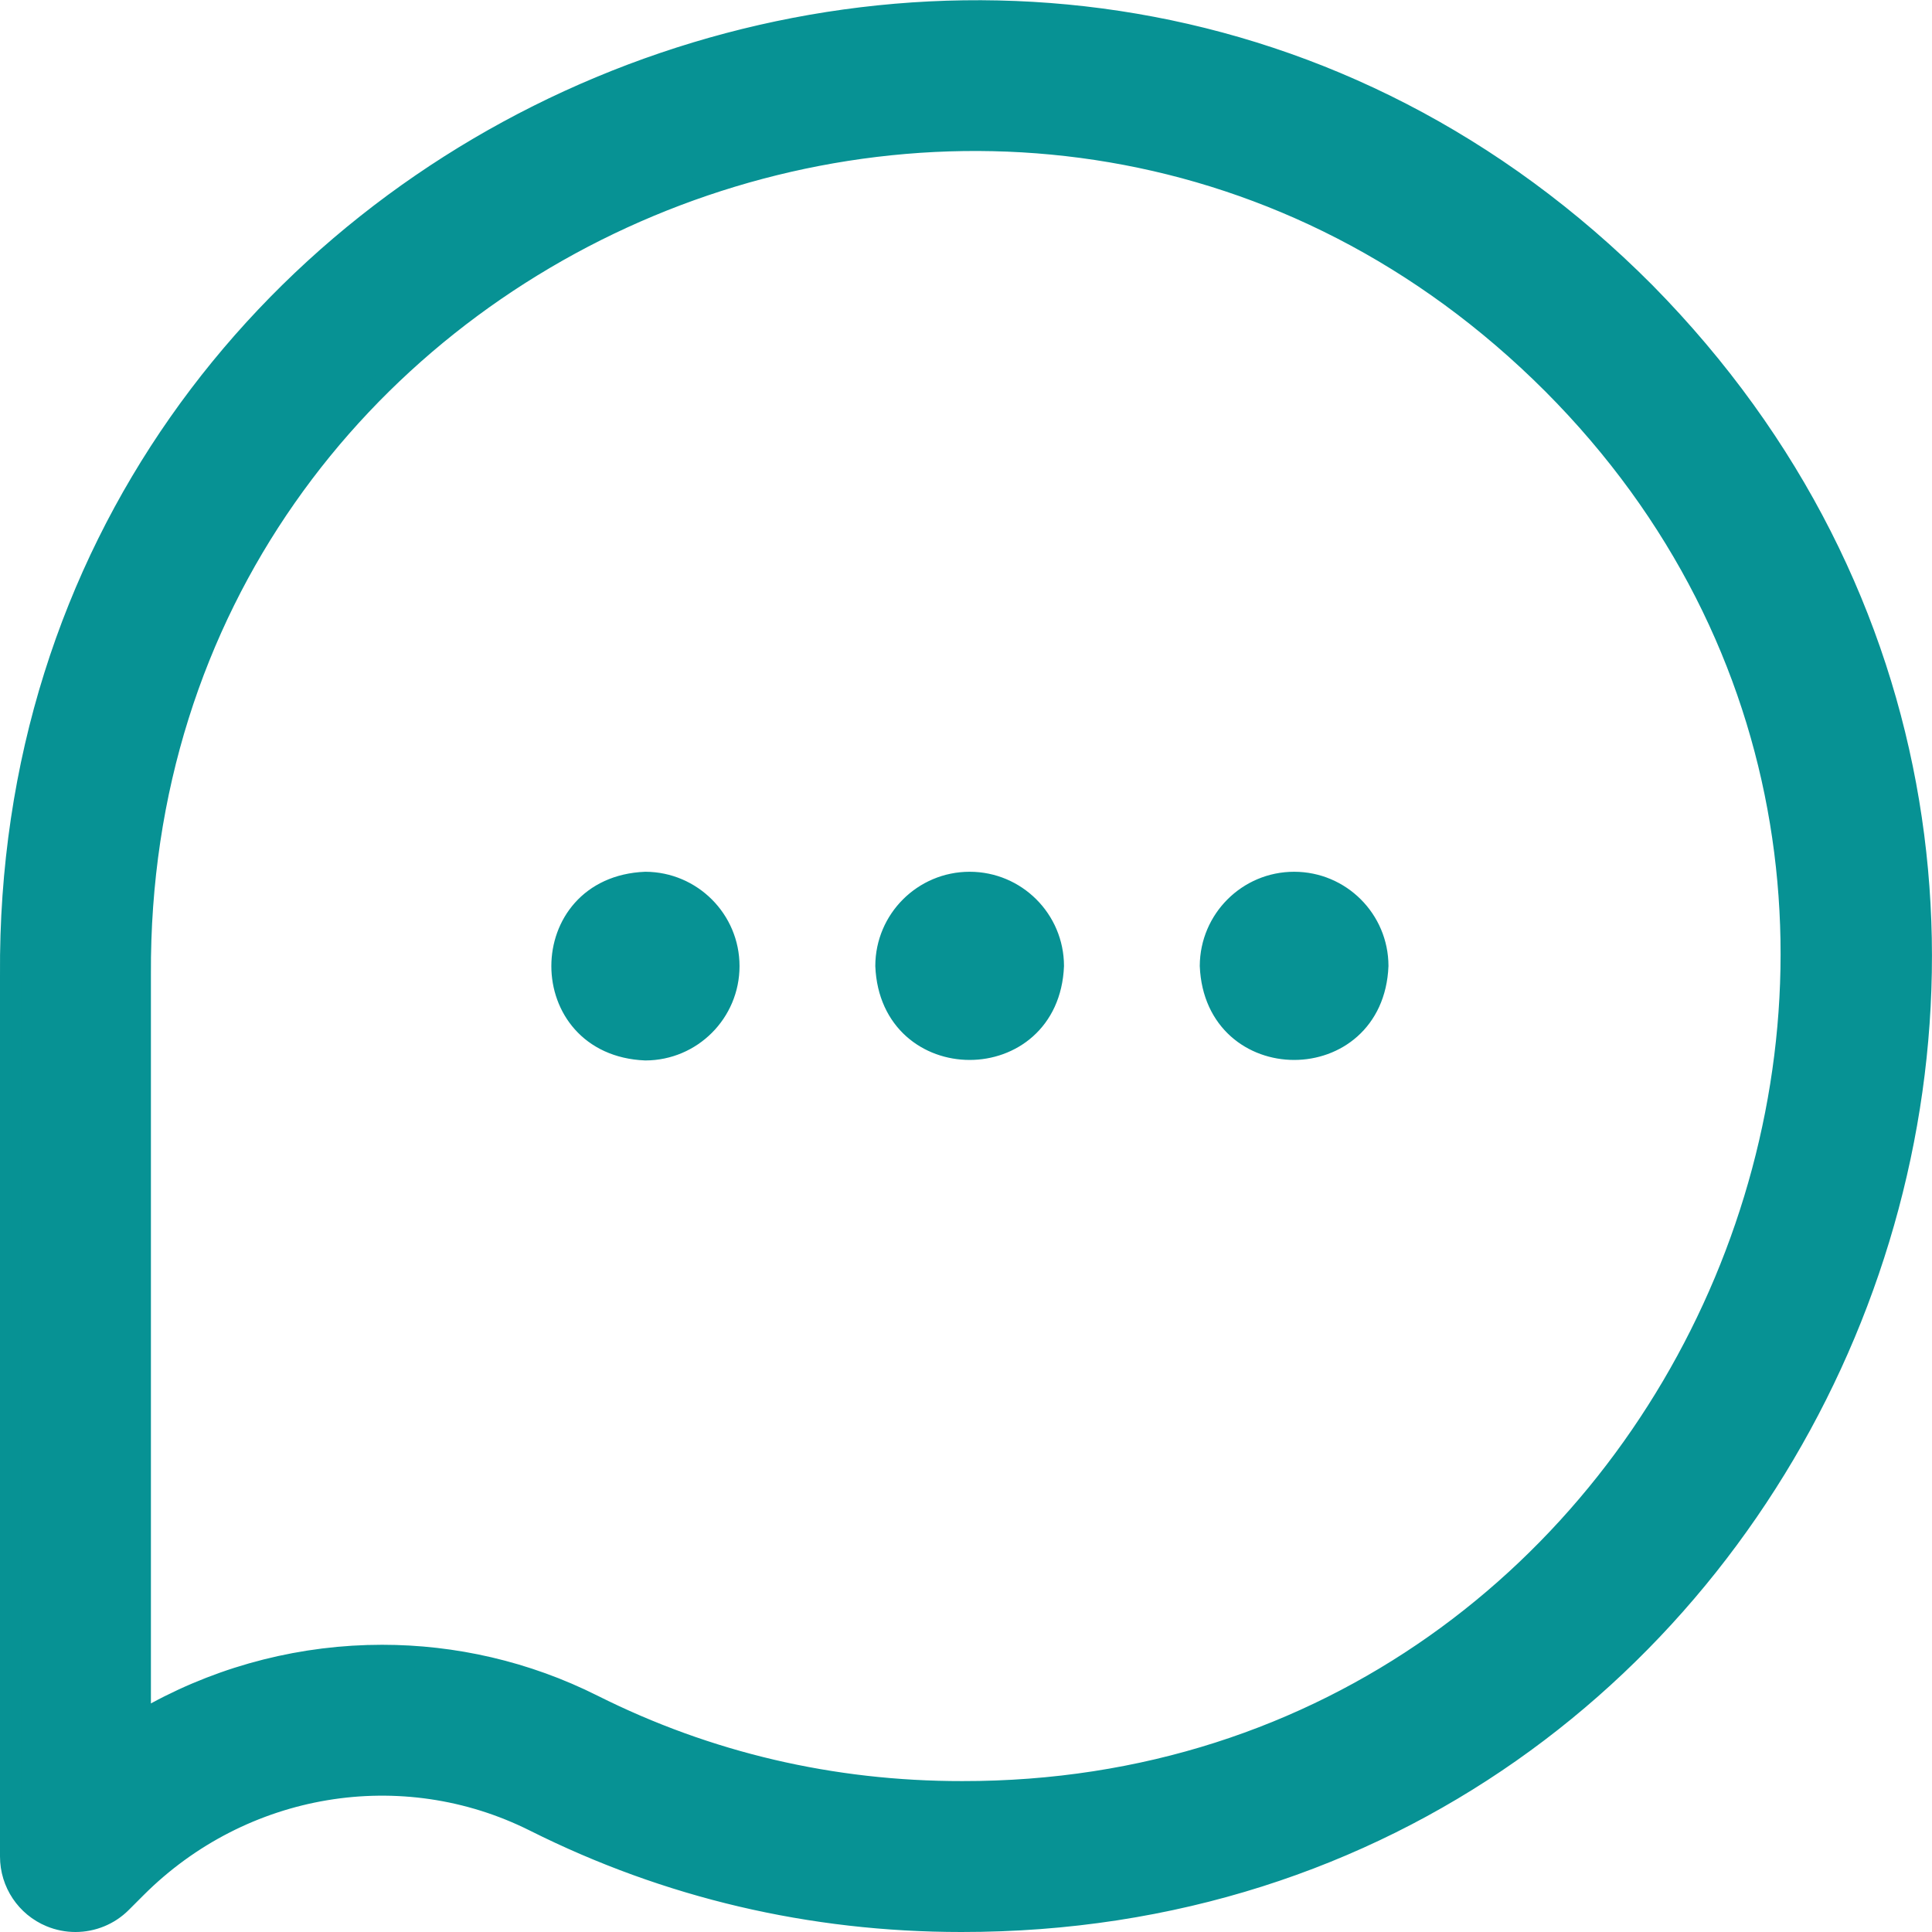
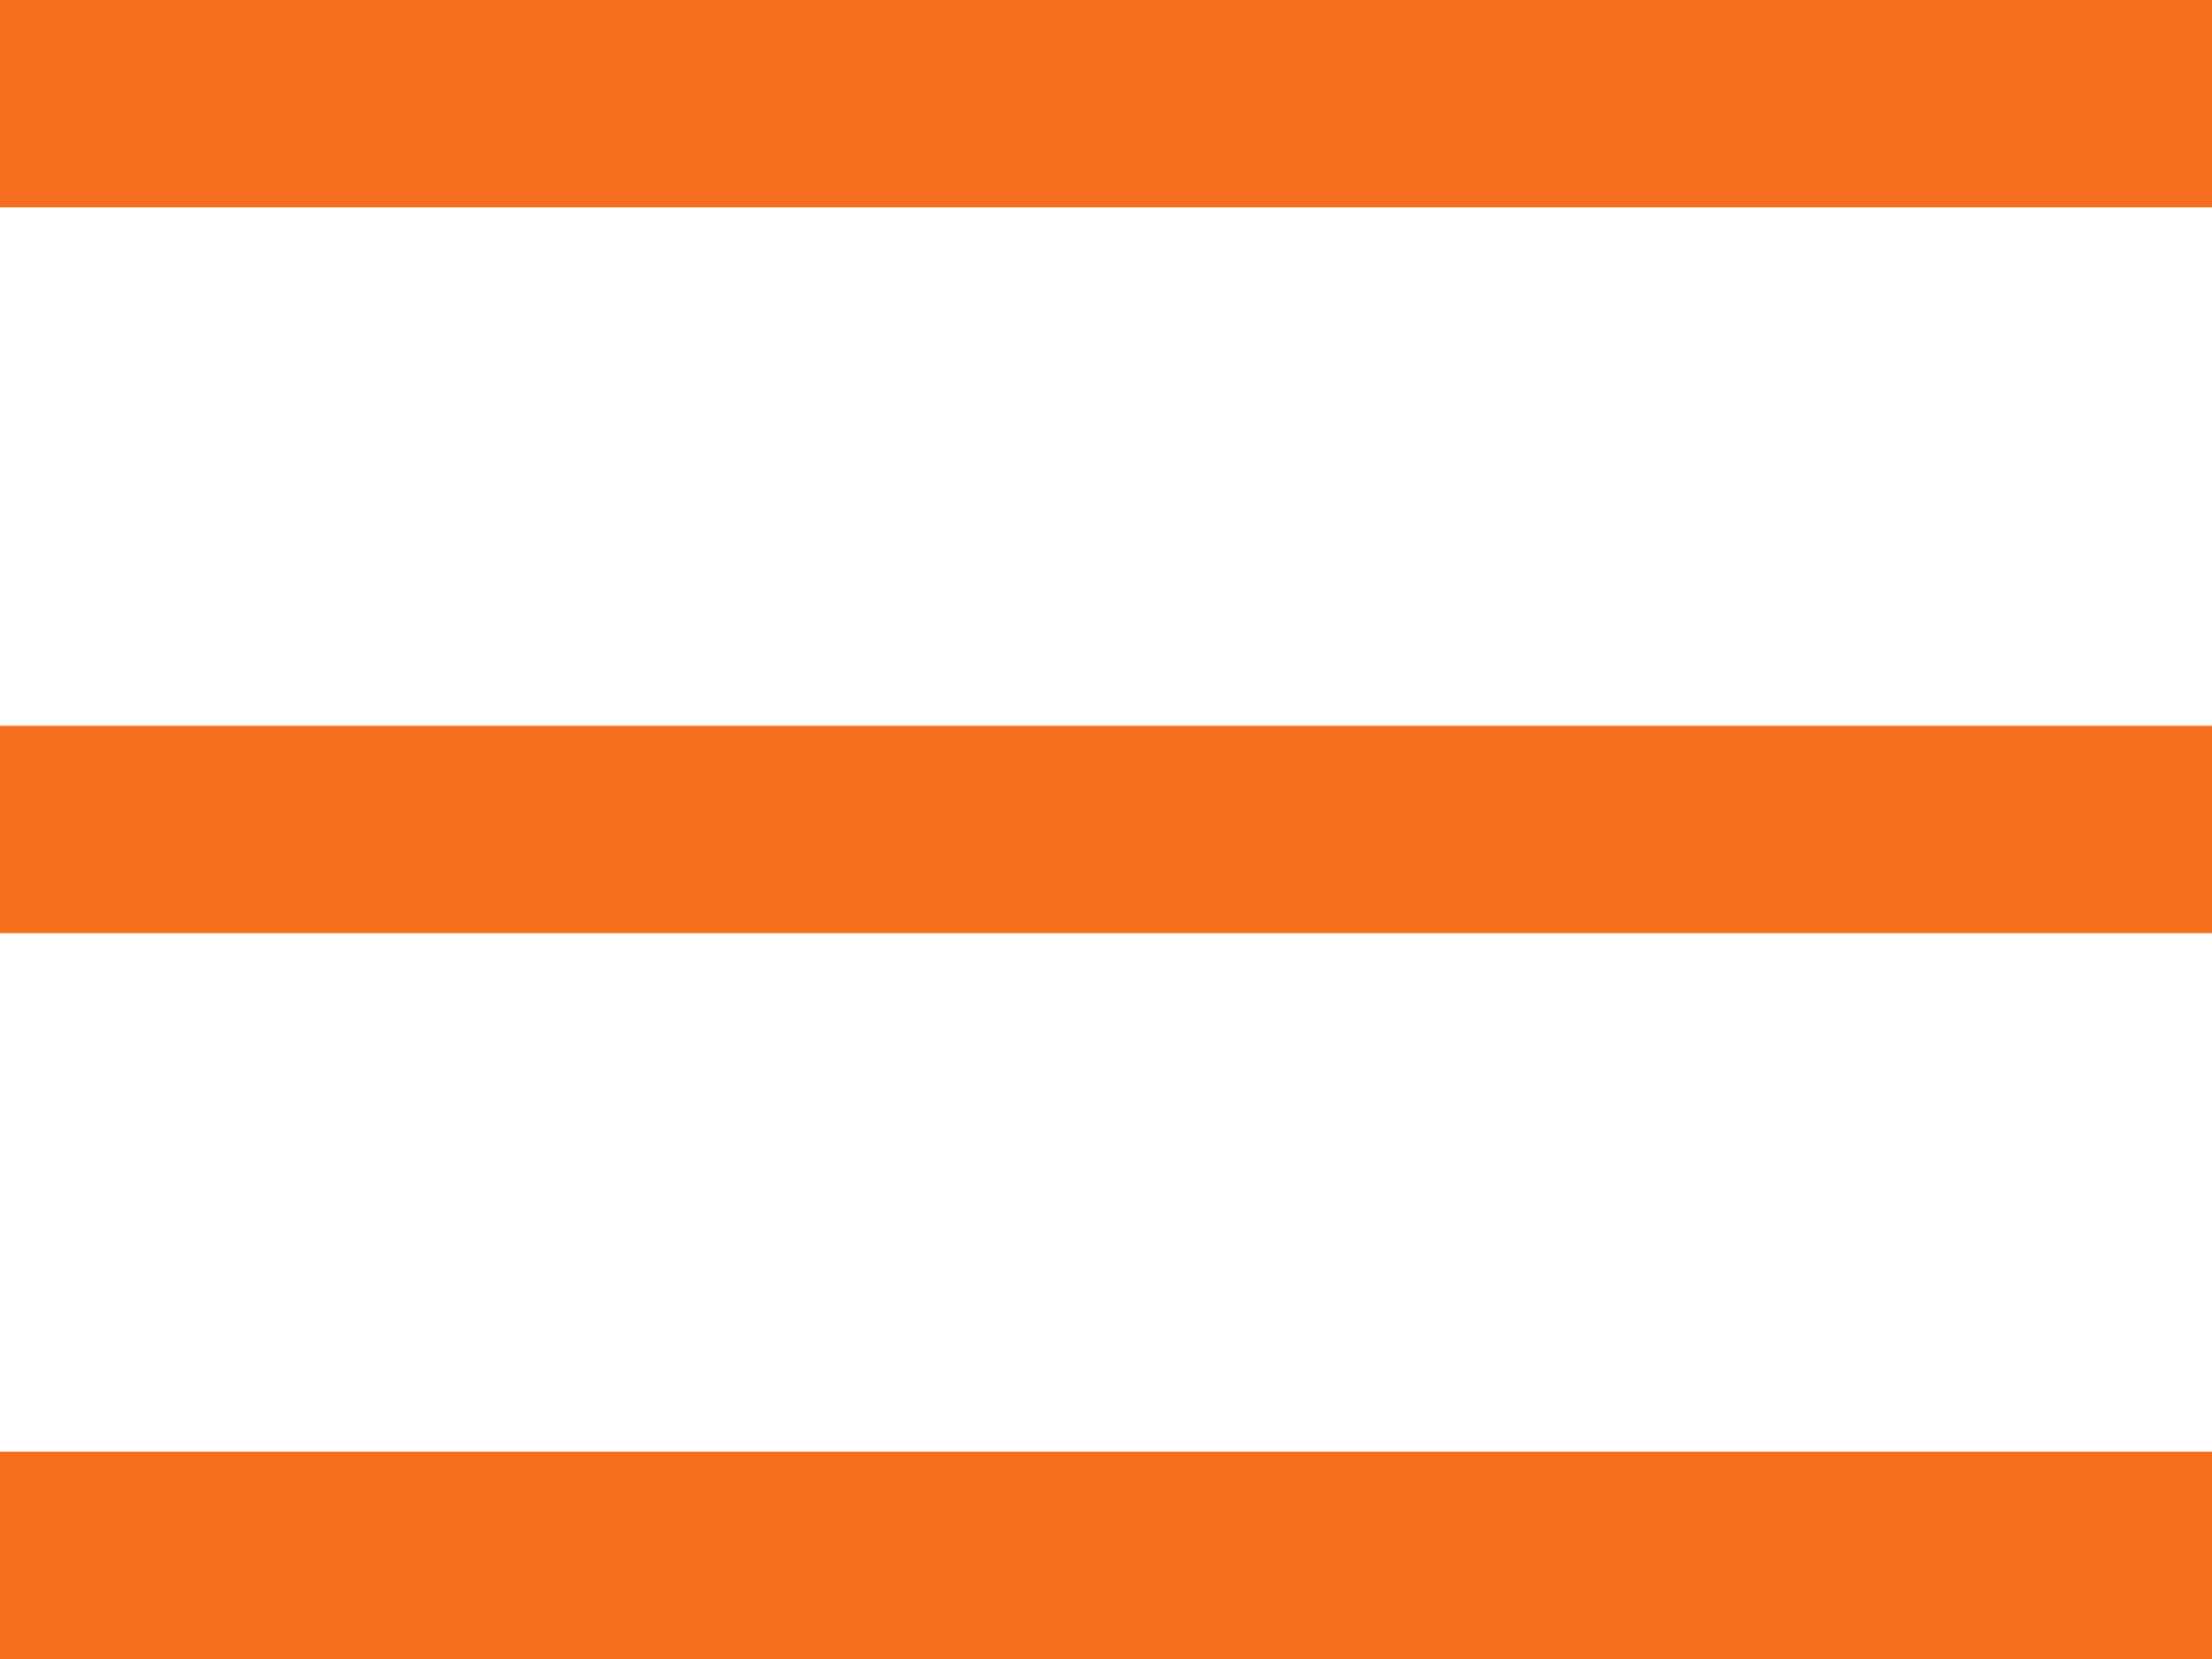
- <svg xmlns="http://www.w3.org/2000/svg" width="18" height="18" viewBox="0 0 18 18" fill="none">
-   <path d="M0.1 9.086L0.1 9.085C0.045 1.135 9.721 -2.907 15.325 2.728C20.87 8.354 16.866 17.907 8.957 17.9H8.957C7.556 17.9 6.219 17.586 4.982 16.966C3.748 16.348 2.255 16.598 1.267 17.586L1.129 17.724C1.014 17.839 0.86 17.9 0.703 17.9C0.625 17.9 0.547 17.885 0.472 17.854C0.247 17.761 0.1 17.541 0.1 17.297L0.1 9.086ZM5.523 15.888C6.592 16.424 7.751 16.695 8.965 16.694C15.774 16.704 19.264 8.388 14.468 3.576L14.468 3.576C9.603 -1.292 1.271 2.195 1.306 9.077L1.306 9.08L1.306 9.083L1.306 15.87L1.306 16.037L1.454 15.958C2.105 15.605 2.83 15.424 3.56 15.424C4.227 15.424 4.899 15.575 5.523 15.888ZM6.79 9.001C6.79 9.431 6.442 9.779 6.013 9.78C4.978 9.737 4.978 8.265 6.013 8.222C6.442 8.224 6.79 8.572 6.79 9.001ZM8.255 8.999C8.256 8.57 8.605 8.222 9.034 8.222C9.464 8.222 9.812 8.57 9.813 8.999C9.77 10.034 8.298 10.034 8.255 8.999ZM12.836 8.999C12.793 10.034 11.322 10.034 11.278 8.999C11.28 8.57 11.628 8.222 12.057 8.222C12.487 8.222 12.835 8.57 12.836 8.999Z" fill="#079294" stroke="#079294" stroke-width="0.2" />
+ <svg xmlns="http://www.w3.org/2000/svg" width="24" height="18" viewBox="0 0 24 18" fill="none">
+   <rect width="24" height="2.25" fill="#F56E1E" />
+   <rect y="7.875" width="24" height="2.25" fill="#F56E1E" />
+   <rect y="15.75" width="24" height="2.25" fill="#F56E1E" />
</svg>
